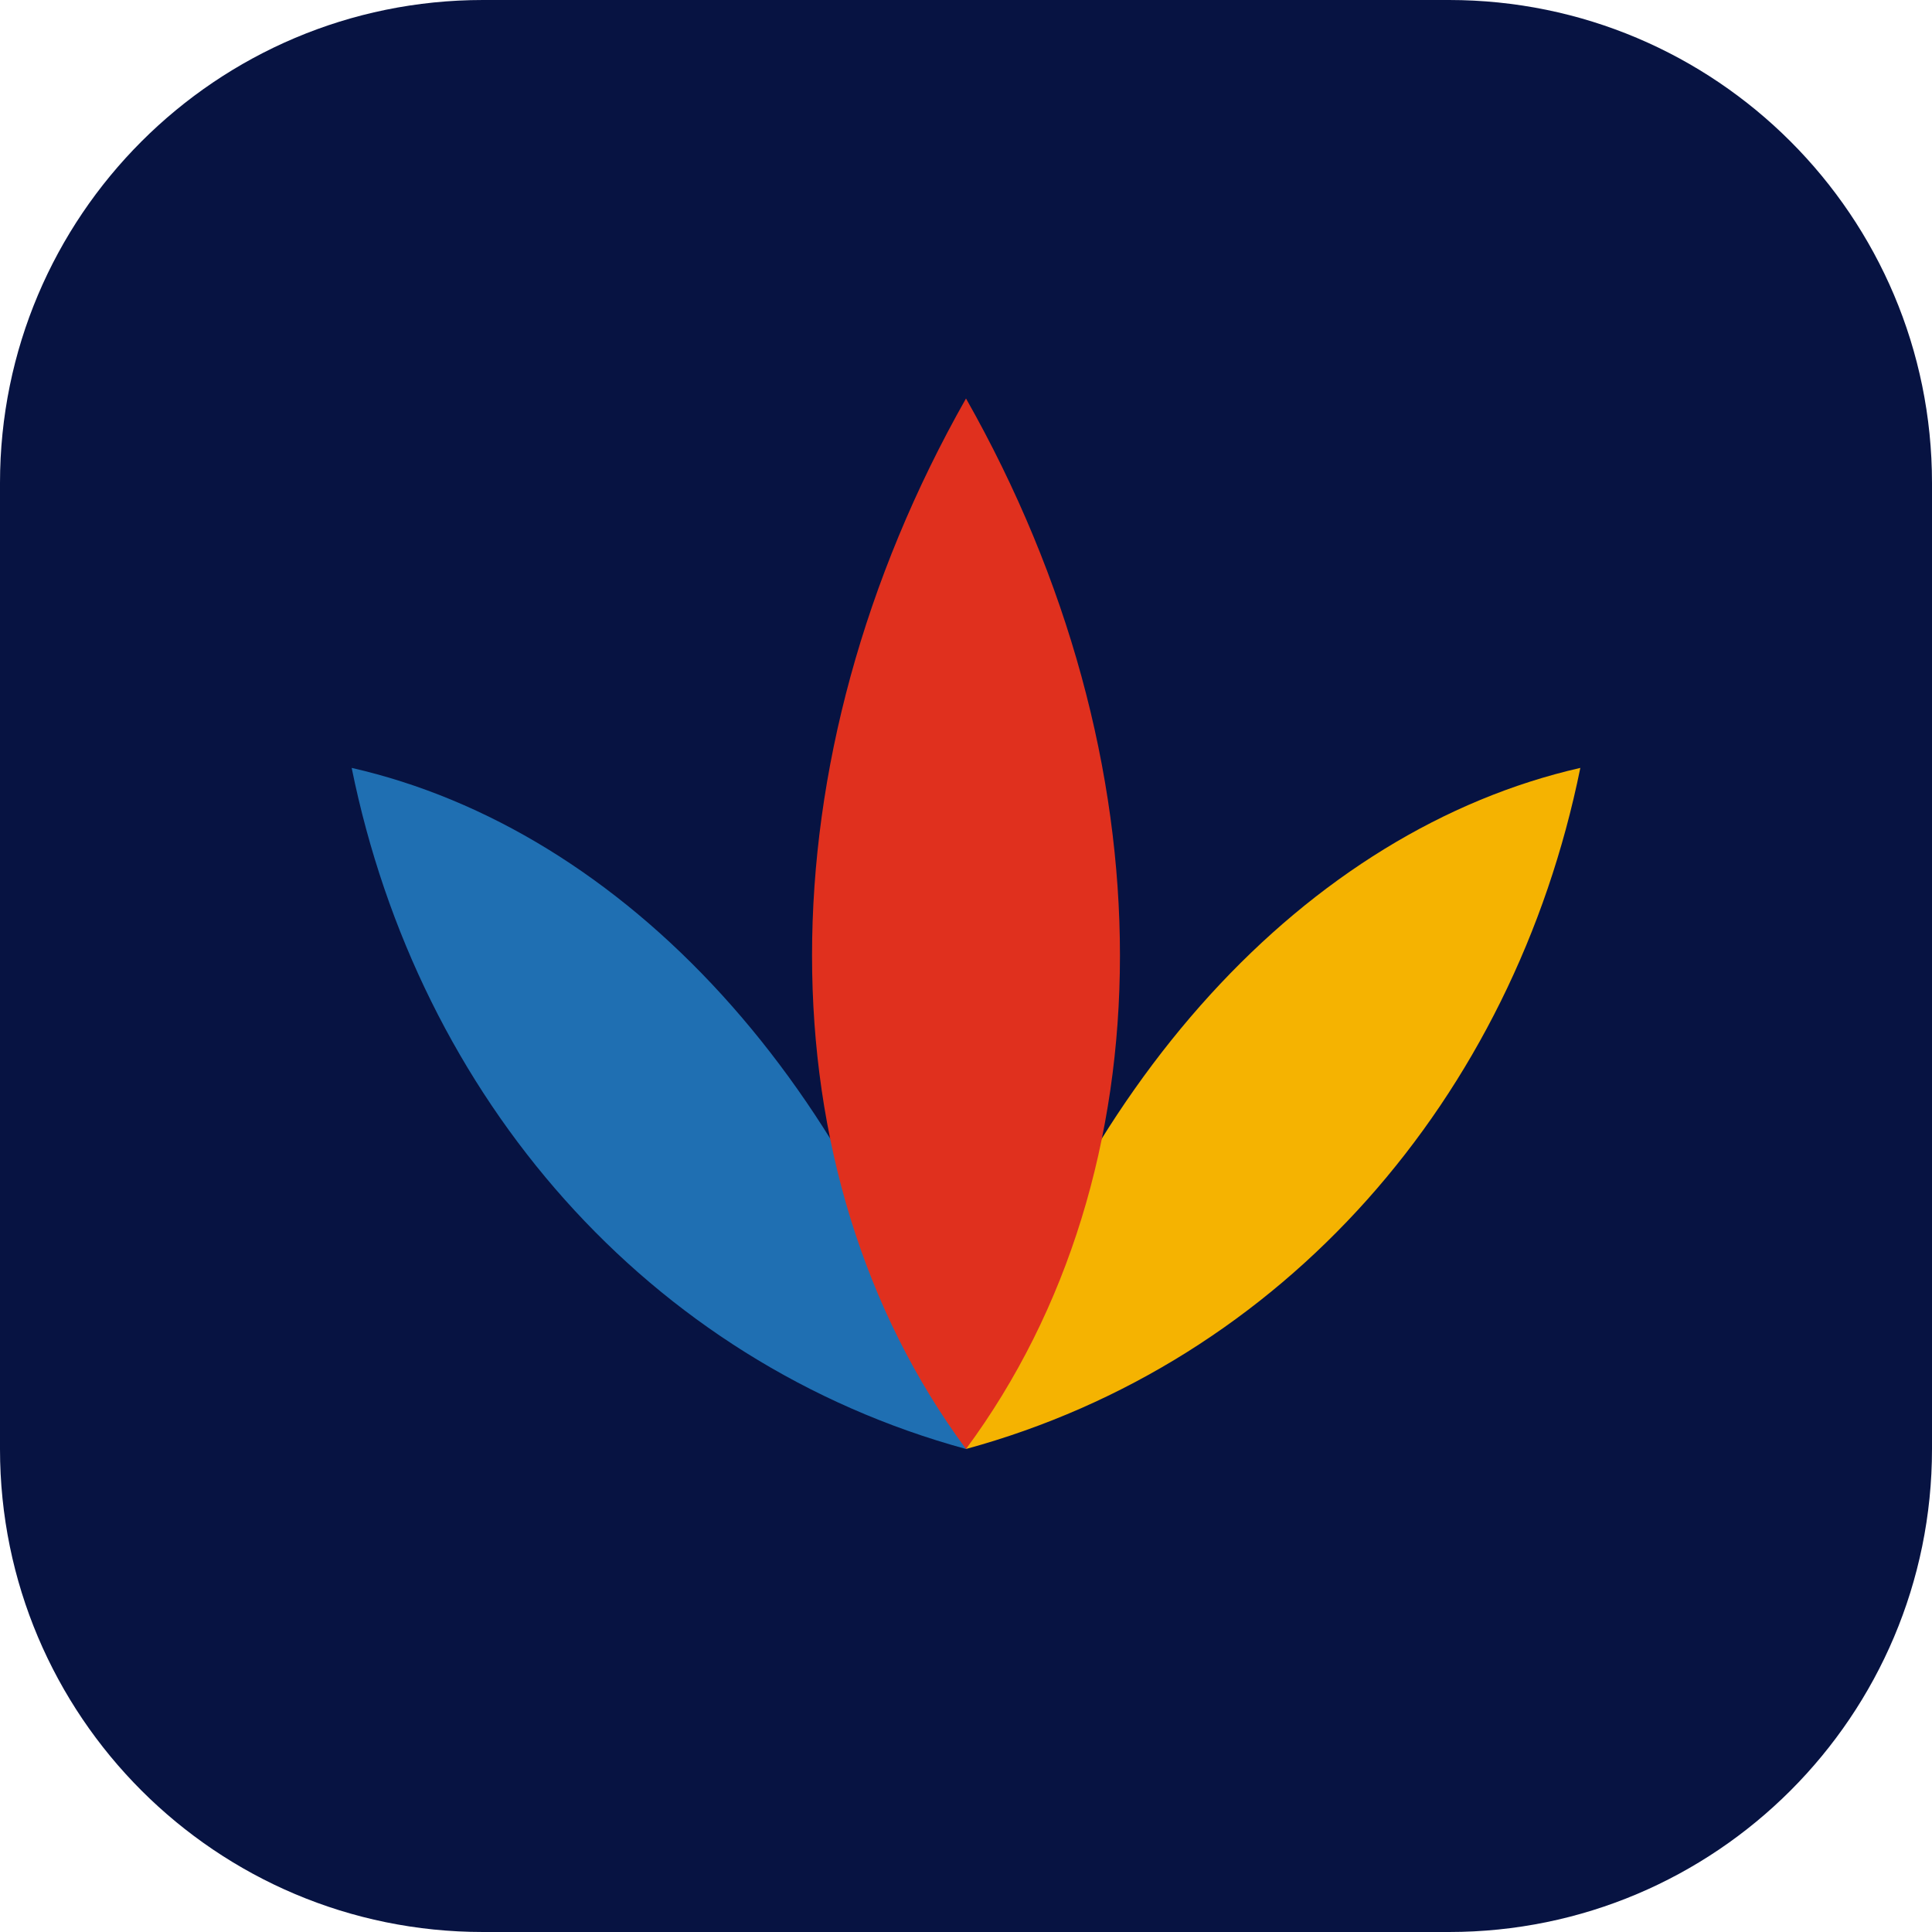
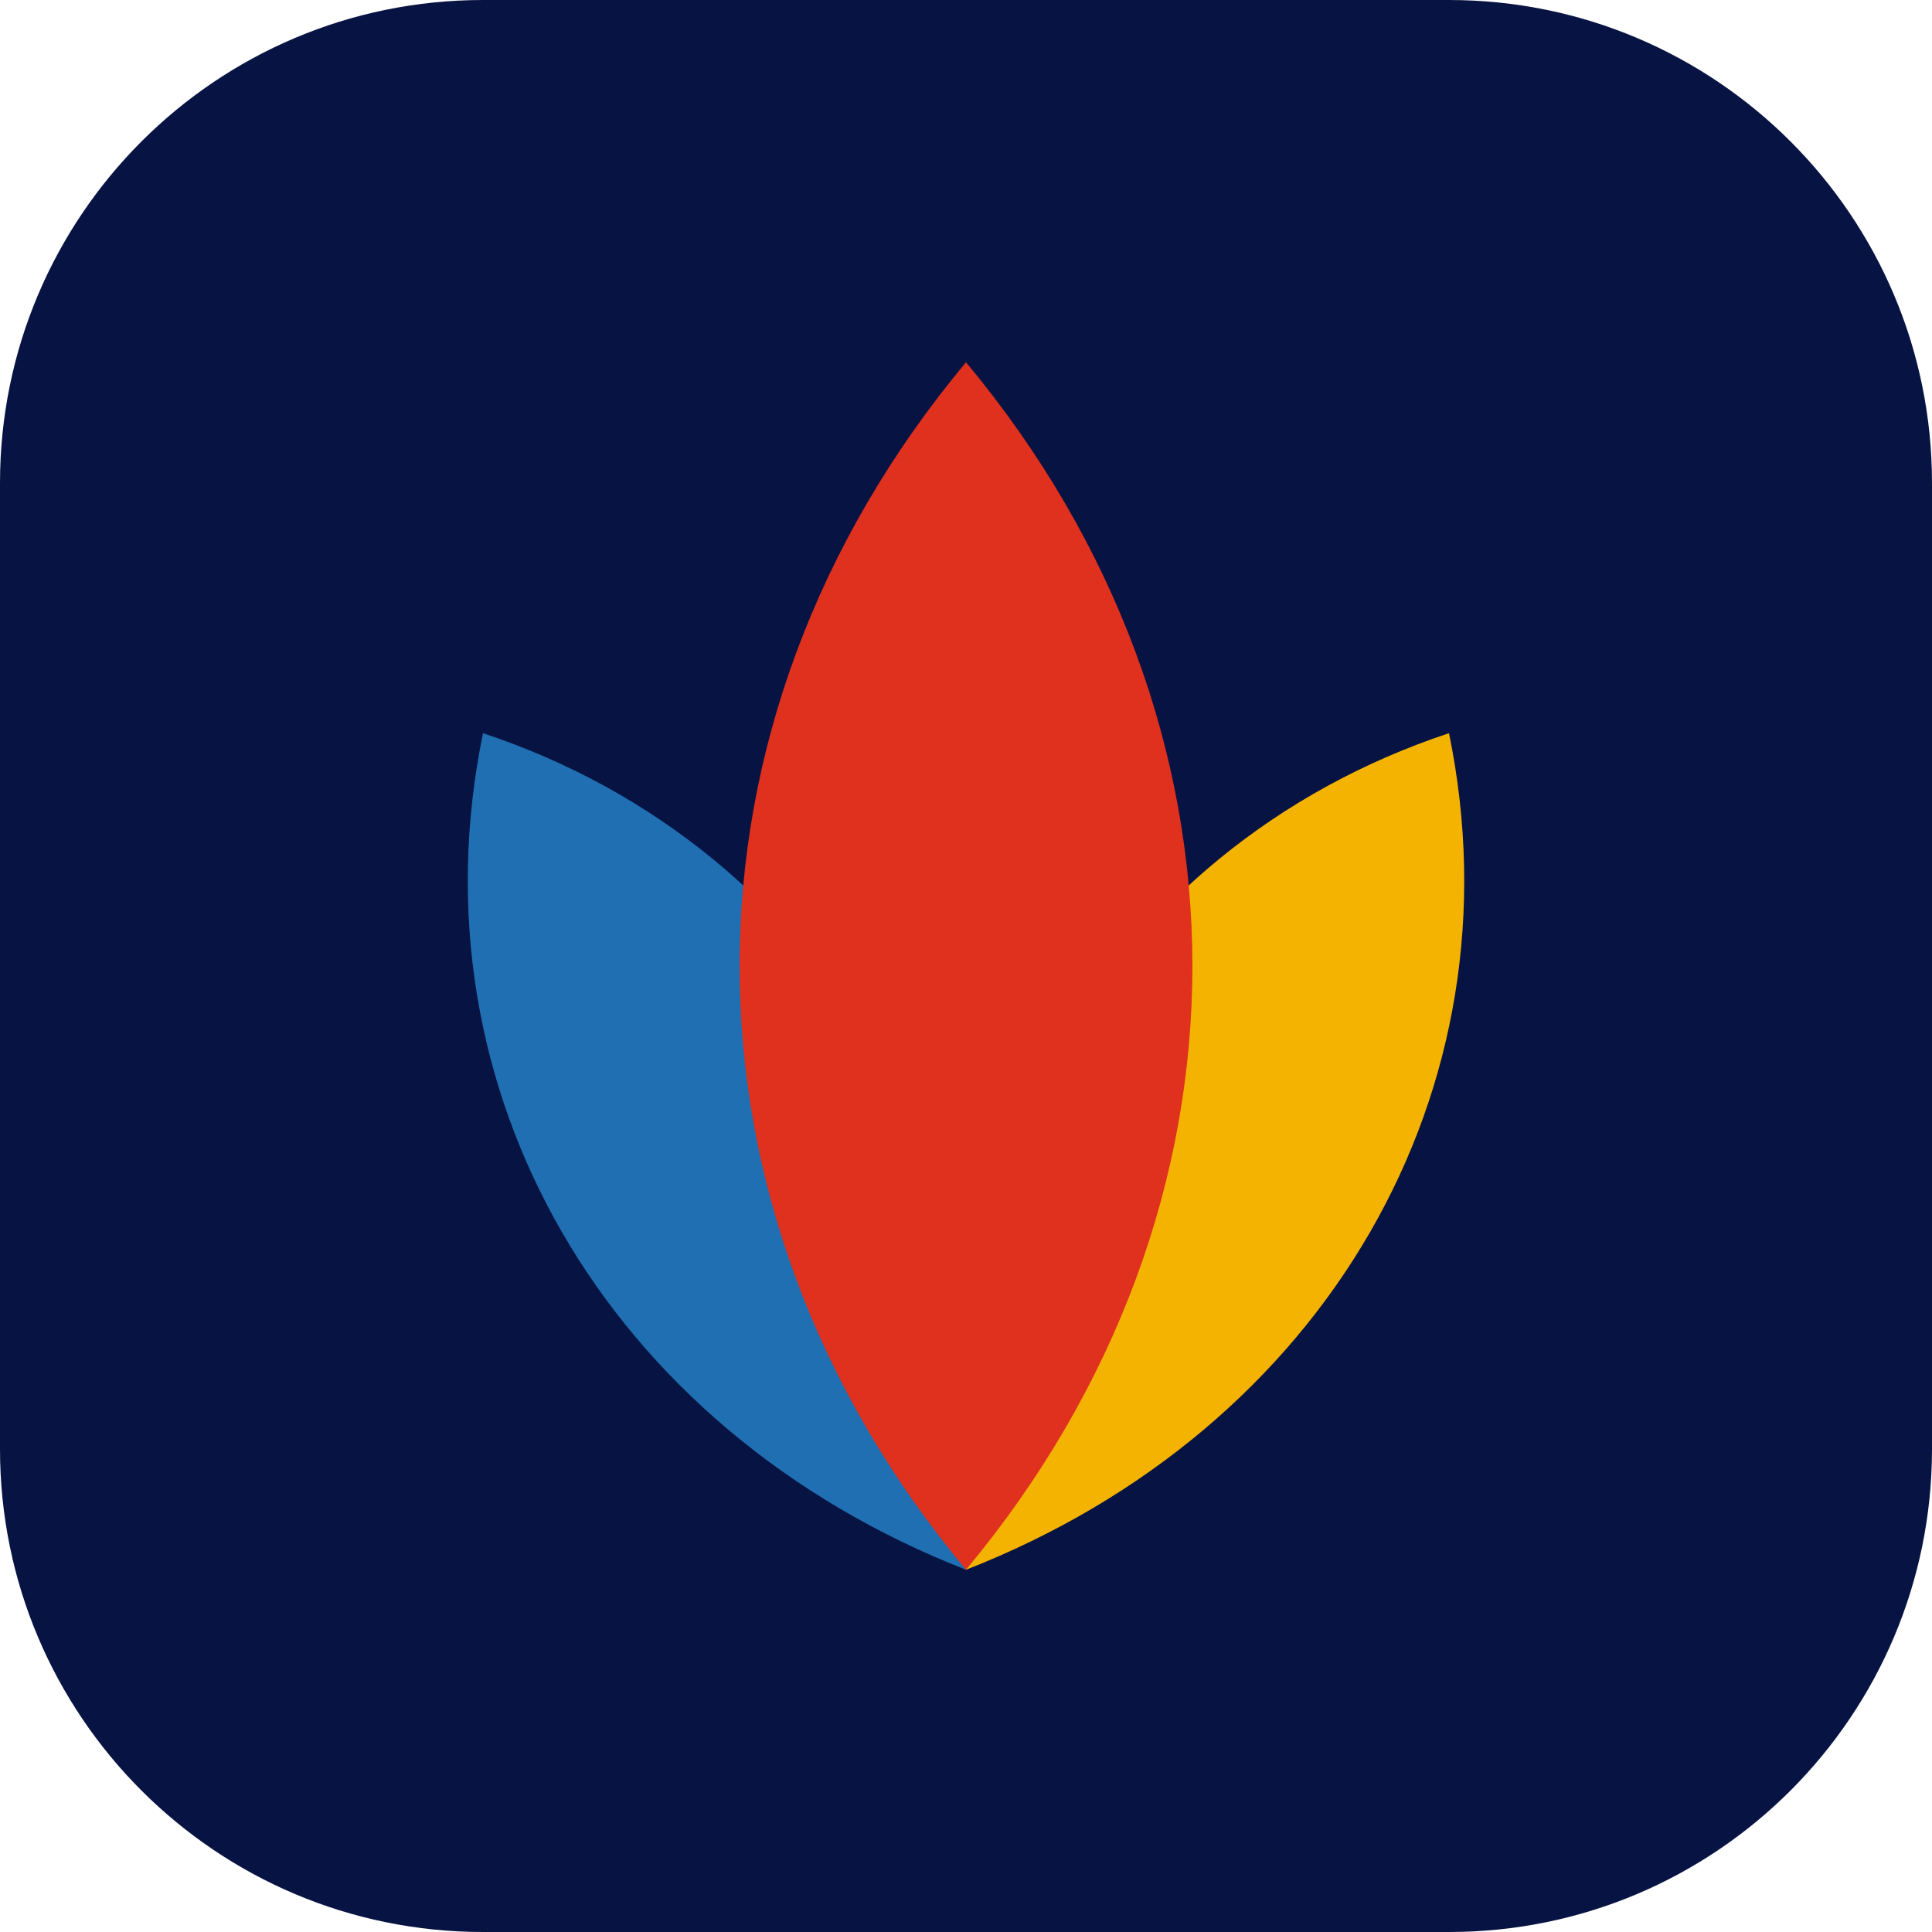
<svg xmlns="http://www.w3.org/2000/svg" viewBox="0 0 32 32" role="img" aria-label="Dudo">
  <rect width="32" height="32" rx="8" fill="#071342" />
-   <g transform="translate(16 24)">
-     <path d="M0 0C-4.1-3.6-5.6-9.2-4.2-14.6-0.6-11.7 1.1-6.2 0 0Z" fill="#1f6fb2" transform="rotate(-26)" />
-     <path d="M0 0C4.1-3.6 5.6-9.2 4.2-14.6 0.6-11.7-1.1-6.2 0 0Z" fill="#f5b301" transform="rotate(26)" />
-     <path d="M0 0C-3.4-4.6-3.4-11.4 0-17.4 3.4-11.4 3.4-4.6 0 0Z" fill="#e0301e" />
+   <g transform="translate(16 26)">
+     <path d="M0 0C-4-5-4-11.5 0-16 4-11.5 4-5 0 0Z" fill="#1f6fb2" transform="rotate(-30)" />
+     <path d="M0 0C-4-5-4-11.5 0-16 4-11.5 4-5 0 0Z" fill="#f5b301" transform="rotate(30)" />
+     <path d="M0 0C-5-6-5-14 0-20 5-14 5-6 0 0Z" fill="#e0301e" />
  </g>
</svg>
